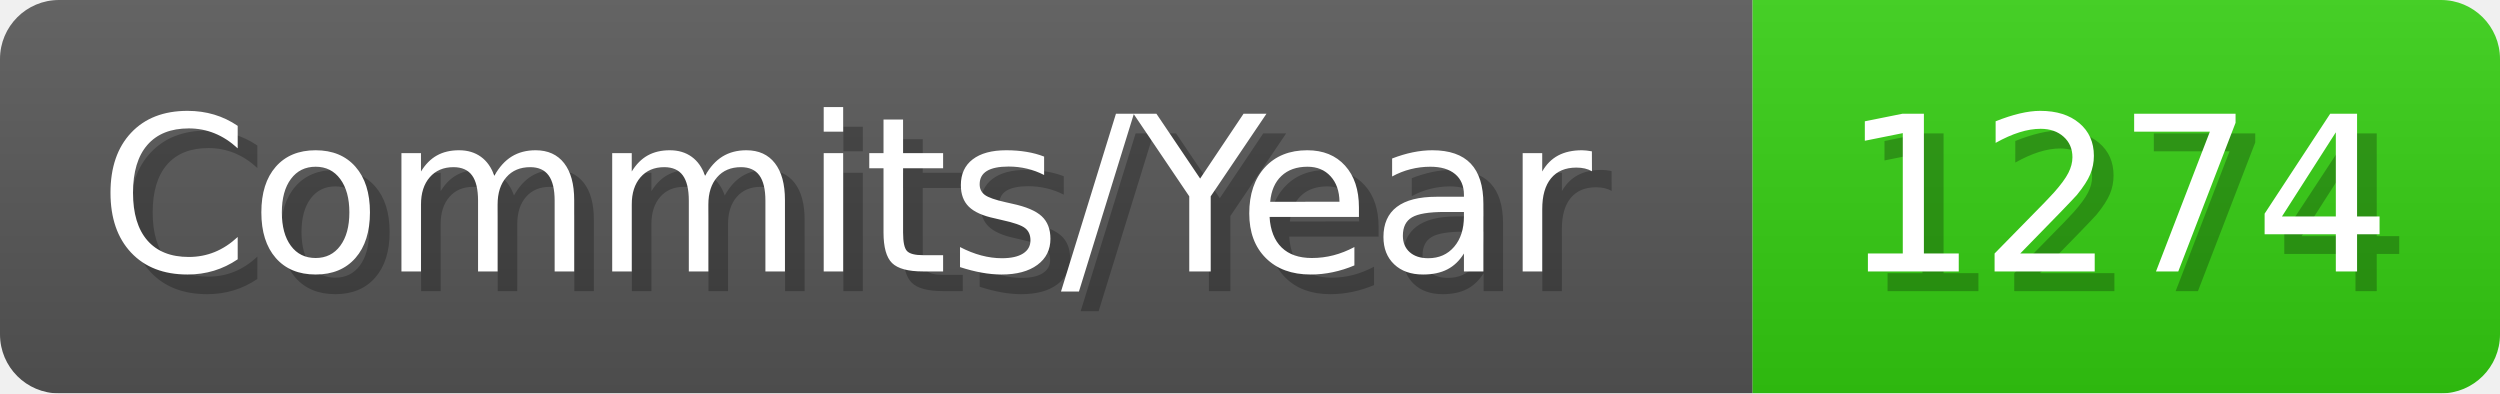
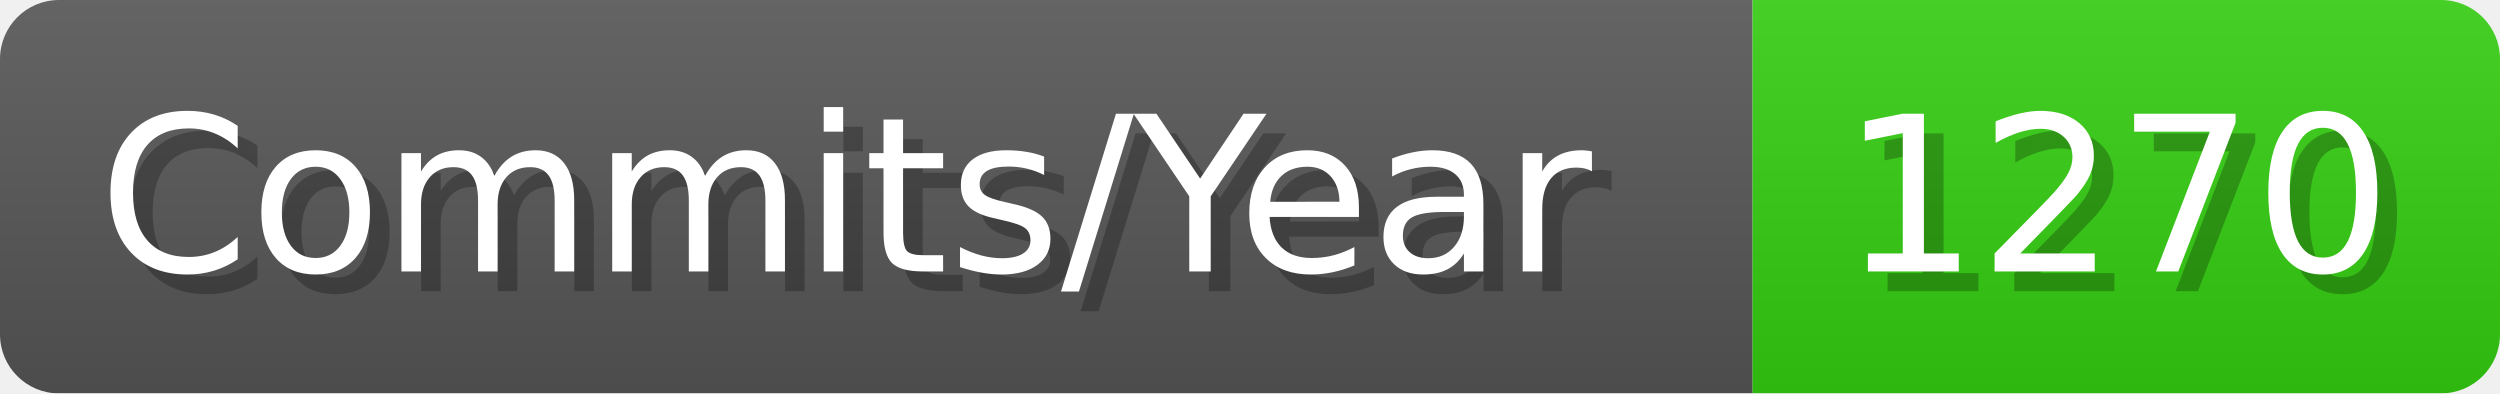
- <svg xmlns="http://www.w3.org/2000/svg" width="127.1" height="20" viewBox="0 0 1271 200" role="img" aria-label="Commits/Year: 1274">
+ <svg xmlns="http://www.w3.org/2000/svg" width="127.1" height="20" viewBox="0 0 1271 200" role="img" aria-label="Commits/Year: 1270">
  <linearGradient id="aUPdi" x2="0" y2="100%">
    <stop offset="0" stop-opacity=".1" stop-color="#EEE" />
    <stop offset="1" stop-opacity=".1" />
  </linearGradient>
  <mask id="WfAiQ">
    <rect width="1271" height="200" rx="30" fill="#FFF" />
  </mask>
  <g mask="url(#WfAiQ)">
    <rect width="891" height="200" fill="#555" />
    <rect width="380" height="200" fill="#3C1" x="891" />
    <rect width="1271" height="200" fill="url(#aUPdi)" />
  </g>
  <g aria-hidden="true" fill="#fff" text-anchor="start" font-family="Verdana,DejaVu Sans,sans-serif" font-size="110">
    <text x="60" y="148" textLength="791" fill="#000" opacity="0.25">Commits/Year</text>
    <text x="50" y="138" textLength="791">Commits/Year</text>
-     <text x="946" y="148" textLength="280" fill="#000" opacity="0.25">1274</text>
-     <text x="936" y="138" textLength="280">1274</text>
+     <text x="946" y="148" textLength="280" fill="#000" opacity="0.25">1270</text>
+     <text x="936" y="138" textLength="280">1270</text>
  </g>
</svg>
